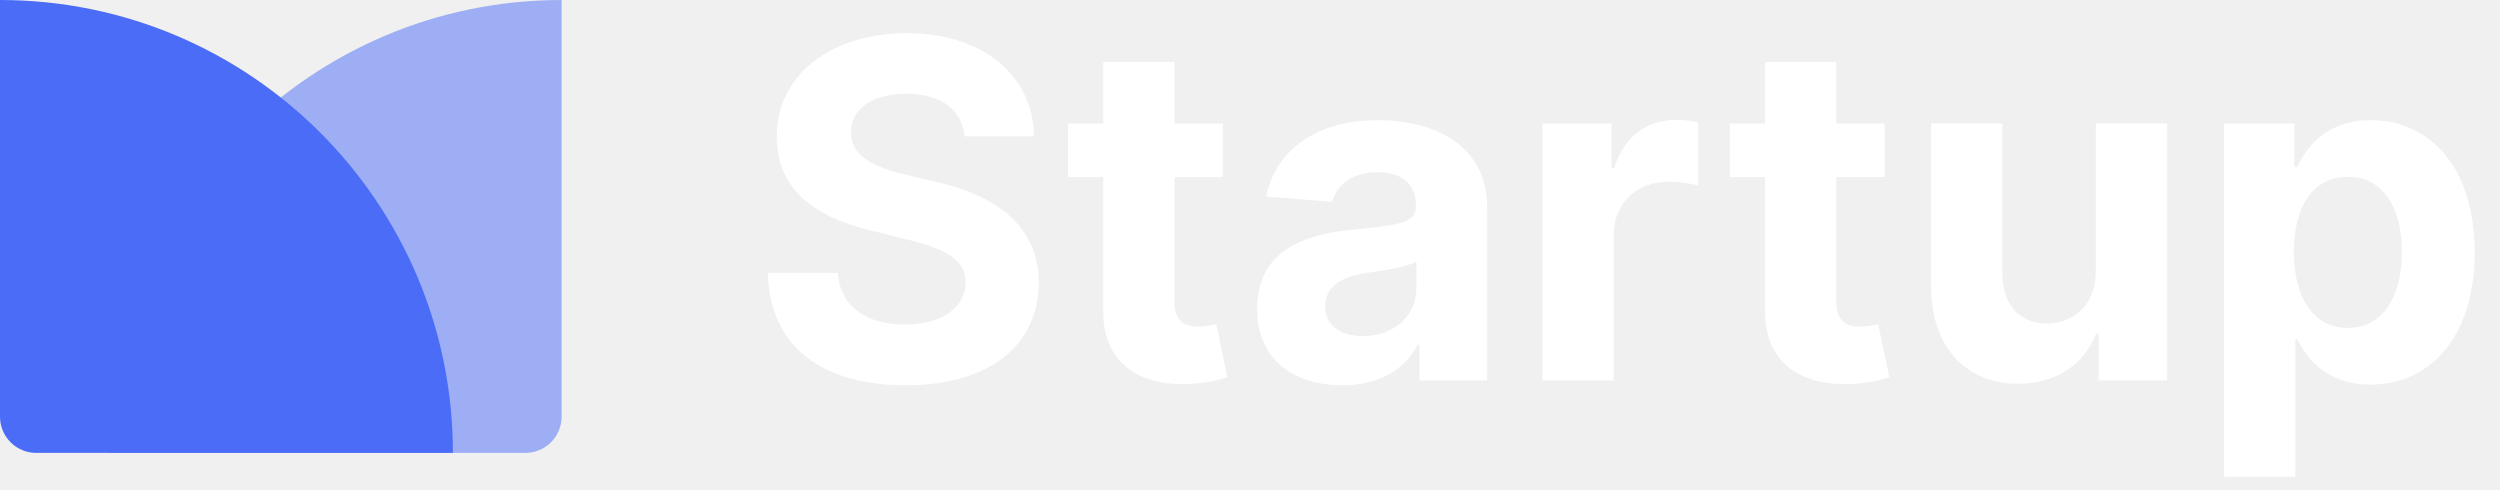
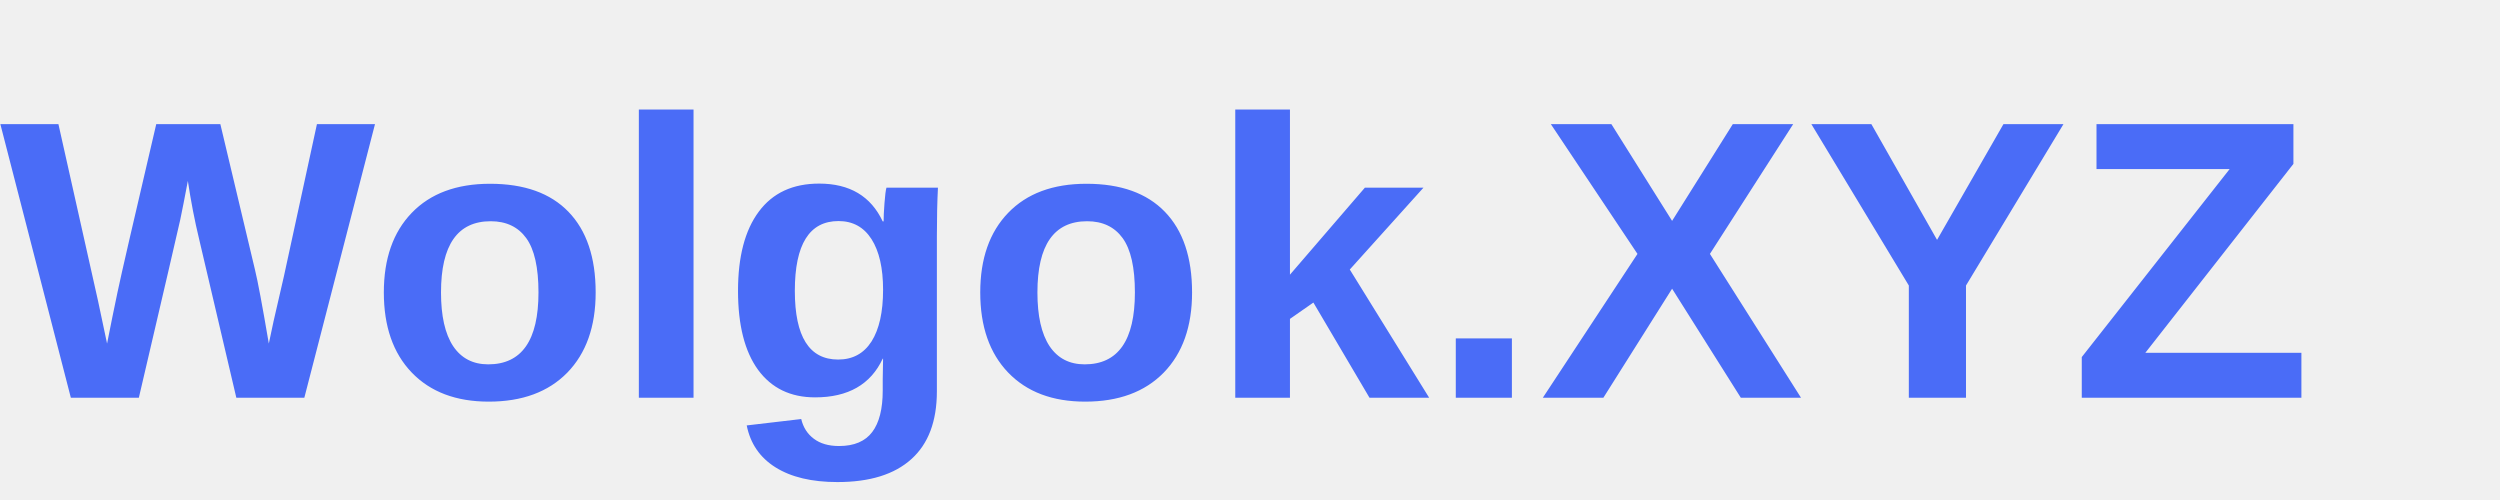
- <svg xmlns="http://www.w3.org/2000/svg" fill="none" height="27" viewBox="0 0 138 27" width="138">
-   <path d="m53.248 7.529h3.832c-.055-3.37-2.825-5.697-7.035-5.697-4.146 0-7.183 2.29-7.165 5.724-.009 2.788 1.957 4.386 5.152 5.152l2.059.517c2.059.498 3.204 1.089 3.213 2.364-.009 1.385-1.32 2.327-3.352 2.327-2.077 0-3.573-.96-3.702-2.853h-3.869c.102 4.09 3.028 6.205 7.617 6.205 4.616 0 7.331-2.207 7.34-5.669-.009-3.148-2.382-4.82-5.669-5.558l-1.699-.406c-1.643-.379-3.019-.988-2.991-2.345 0-1.219 1.08-2.114 3.038-2.114 1.911 0 3.084.868 3.232 2.354zm14.249-.711h-2.668v-3.398h-3.933v3.398h-1.939v2.955h1.939v7.386c-.018 2.779 1.874 4.155 4.727 4.035 1.016-.037 1.736-.24 2.133-.369l-.619-2.927c-.194.037-.609.129-.979.129-.785 0-1.329-.295-1.329-1.385v-6.869h2.668zm6.606 14.45c2.096 0 3.453-.914 4.146-2.234h.111v1.967h3.73v-9.565c0-3.379-2.862-4.801-6.02-4.801-3.398 0-5.632 1.625-6.177 4.21l3.638.295c.268-.942 1.108-1.634 2.521-1.634 1.339 0 2.105.674 2.105 1.837v.055c0 .914-.97 1.034-3.435 1.274-2.807.259-5.327 1.2-5.327 4.367 0 2.807 2.003 4.229 4.709 4.229zm1.126-2.715c-1.21 0-2.077-.563-2.077-1.643 0-1.108.914-1.653 2.299-1.847.859-.12 2.262-.323 2.733-.637v1.505c0 1.486-1.228 2.622-2.955 2.622zm9.912 2.447h3.933v-8.023c0-1.745 1.274-2.945 3.01-2.945.545 0 1.293.092 1.662.212v-3.49c-.351-.083-.84-.138-1.237-.138-1.588 0-2.89.923-3.407 2.678h-.148v-2.474h-3.813zm18.893-14.182h-2.668v-3.398h-3.934v3.398h-1.939v2.955h1.939v7.386c-.018 2.779 1.874 4.155 4.728 4.035 1.015-.037 1.735-.24 2.132-.369l-.618-2.927c-.194.037-.61.129-.979.129-.785 0-1.329-.295-1.329-1.385v-6.869h2.668zm11.656 8.143c.01 1.902-1.292 2.899-2.705 2.899-1.486 0-2.447-1.043-2.456-2.715v-8.328h-3.933v9.03c.009 3.315 1.948 5.337 4.801 5.337 2.133 0 3.666-1.099 4.303-2.761h.147v2.576h3.777v-14.182h-3.934zm7.08 11.357h3.933v-7.59h.12c.545 1.182 1.736 2.502 4.026 2.502 3.231 0 5.752-2.558 5.752-7.303 0-4.875-2.632-7.294-5.743-7.294-2.373 0-3.509 1.413-4.035 2.567h-.175v-2.382h-3.878zm3.85-12.409c0-2.53 1.071-4.146 2.982-4.146 1.948 0 2.982 1.69 2.982 4.146 0 2.474-1.052 4.192-2.982 4.192-1.893 0-2.982-1.662-2.982-4.192z" fill="#fff" />
-   <g fill="#4a6cf7">
-     <path d="m0 0c13.807 0 25 11.193 25 25h-23c-1.105 0-2-.895-2-2z" />
-     <path d="m6 25c0-13.807 11.193-25 25-25v23c0 1.105-.895 2-2 2z" opacity=".5" />
-   </g>
+ <svg xmlns="http://www.w3.org/2000/svg" width="220" height="44" viewBox="0 0 220 44" fill="none">
+   <text x="0" y="35" font-family="Segoe UI, Arial, sans-serif" font-size="35" font-weight="bold" fill="#4A6CF7">Wolgok.XYZ</text>
</svg>
